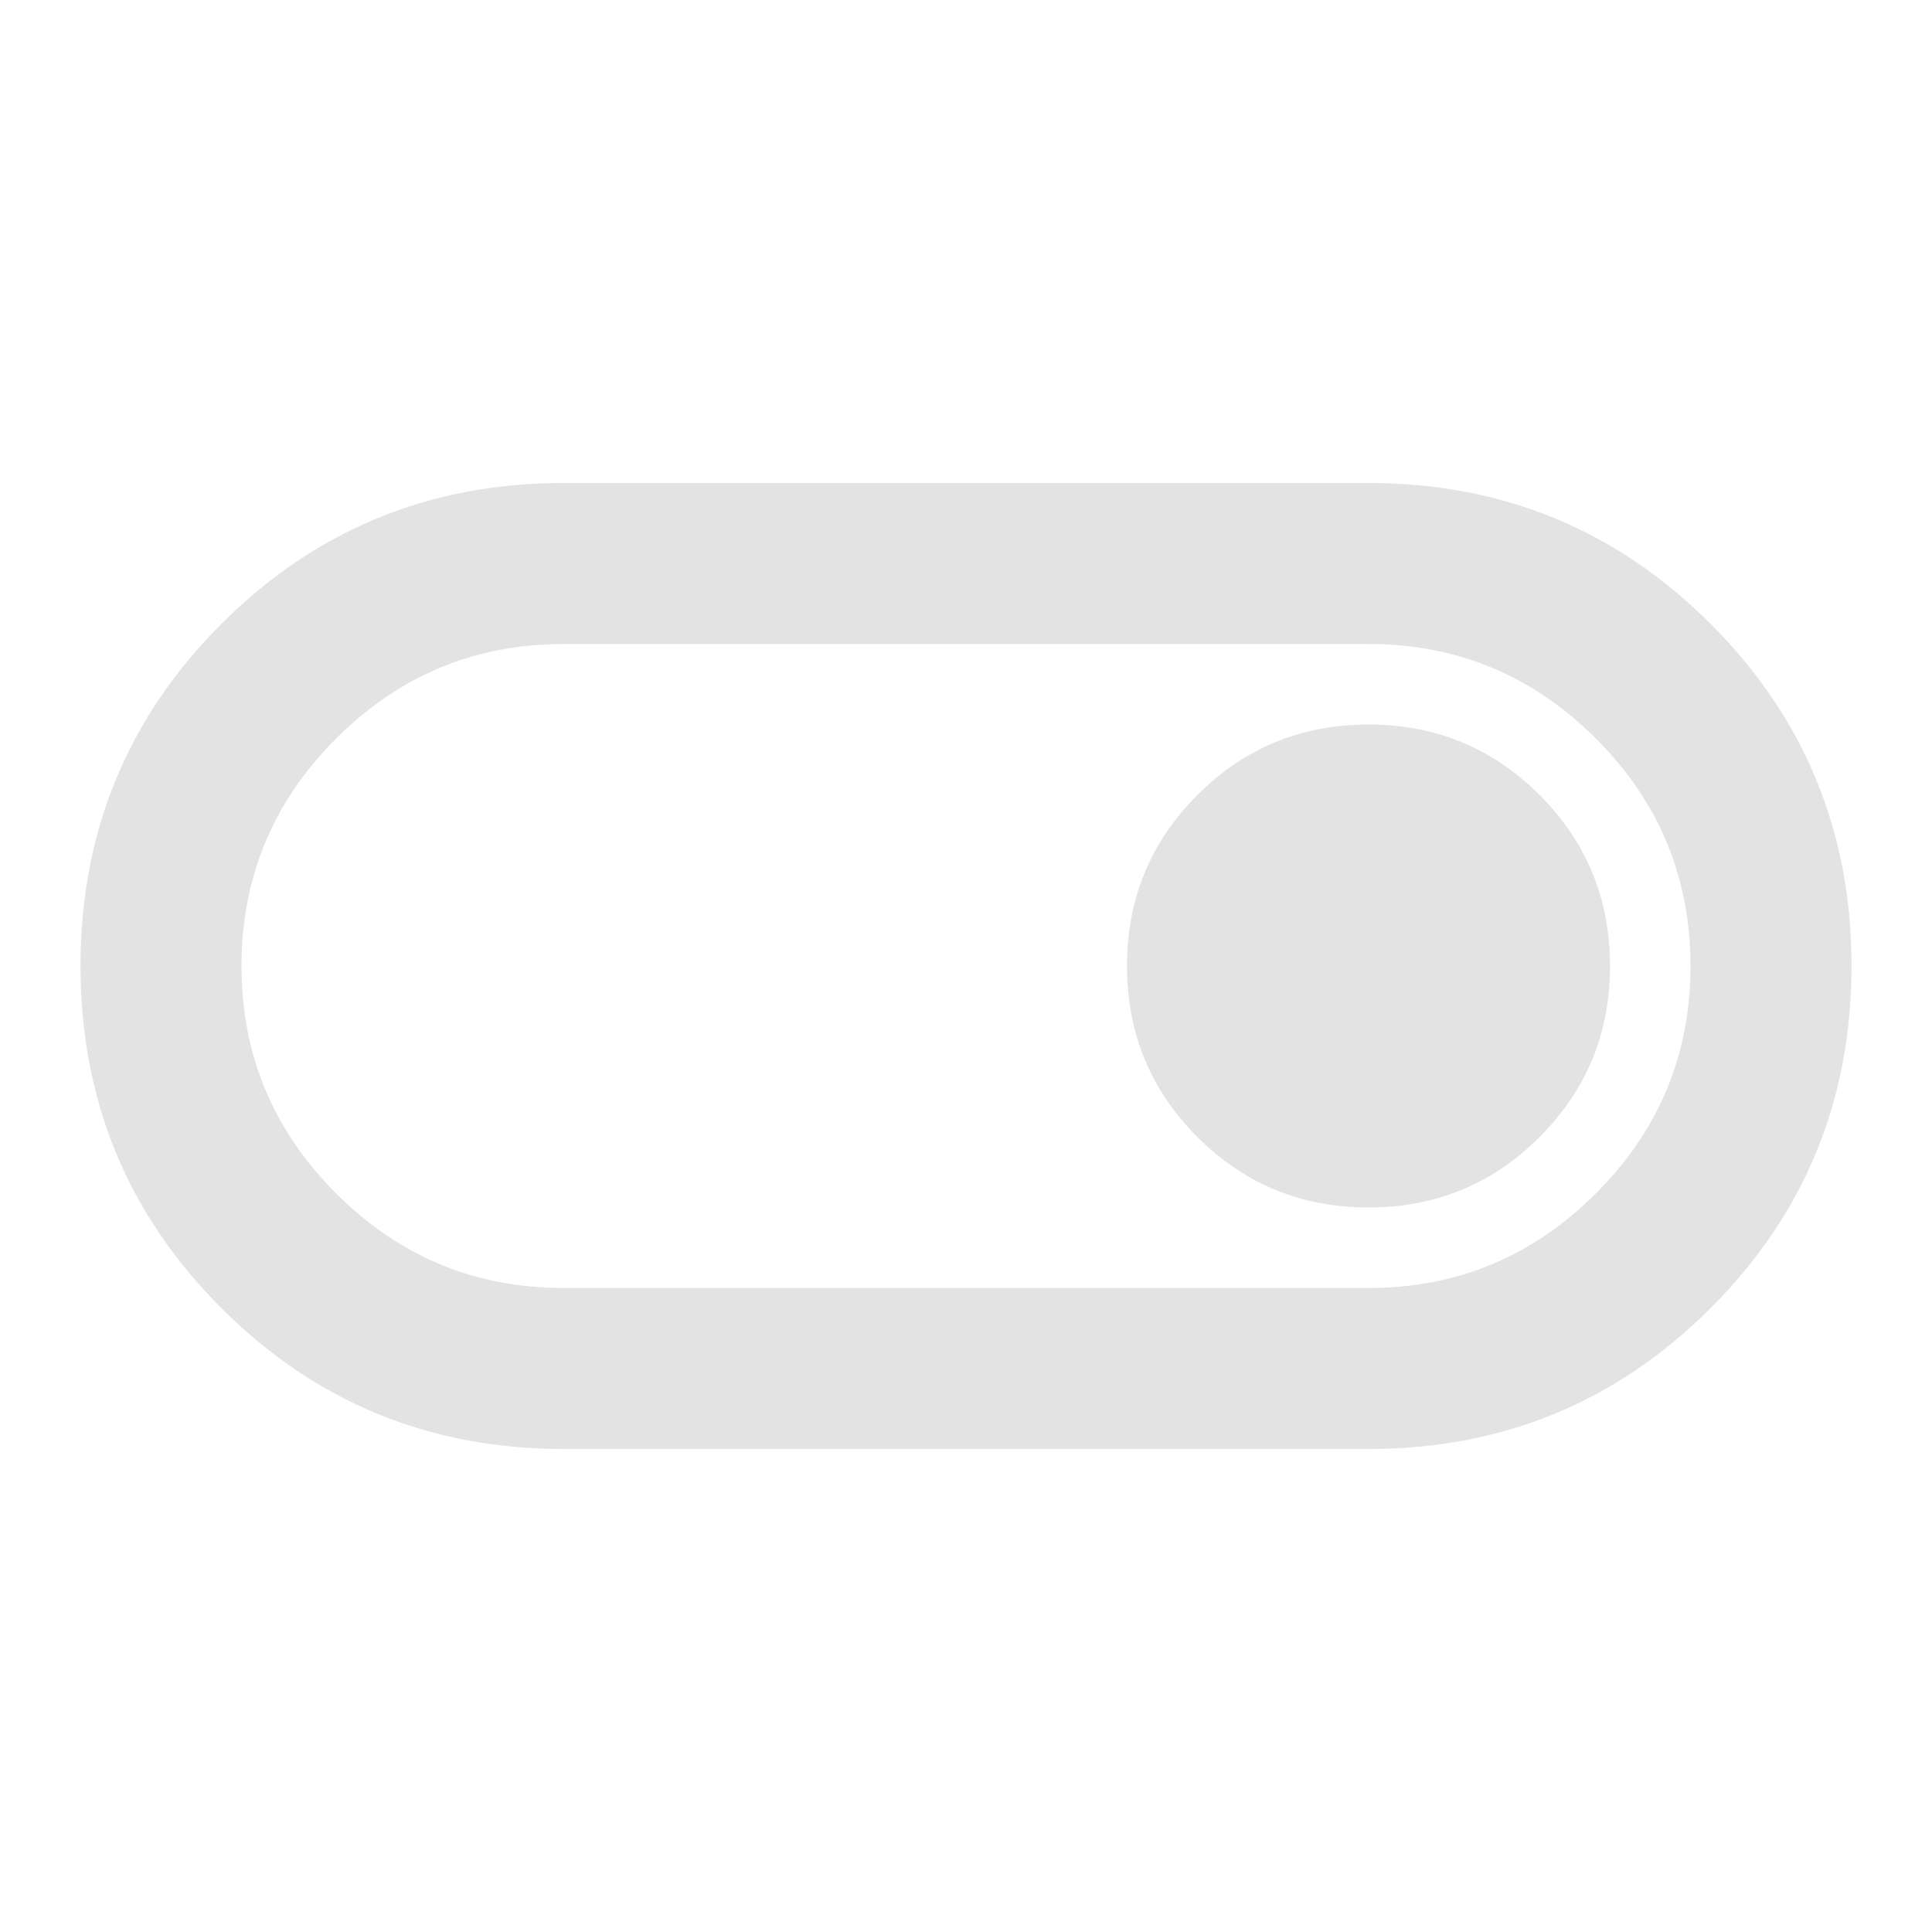
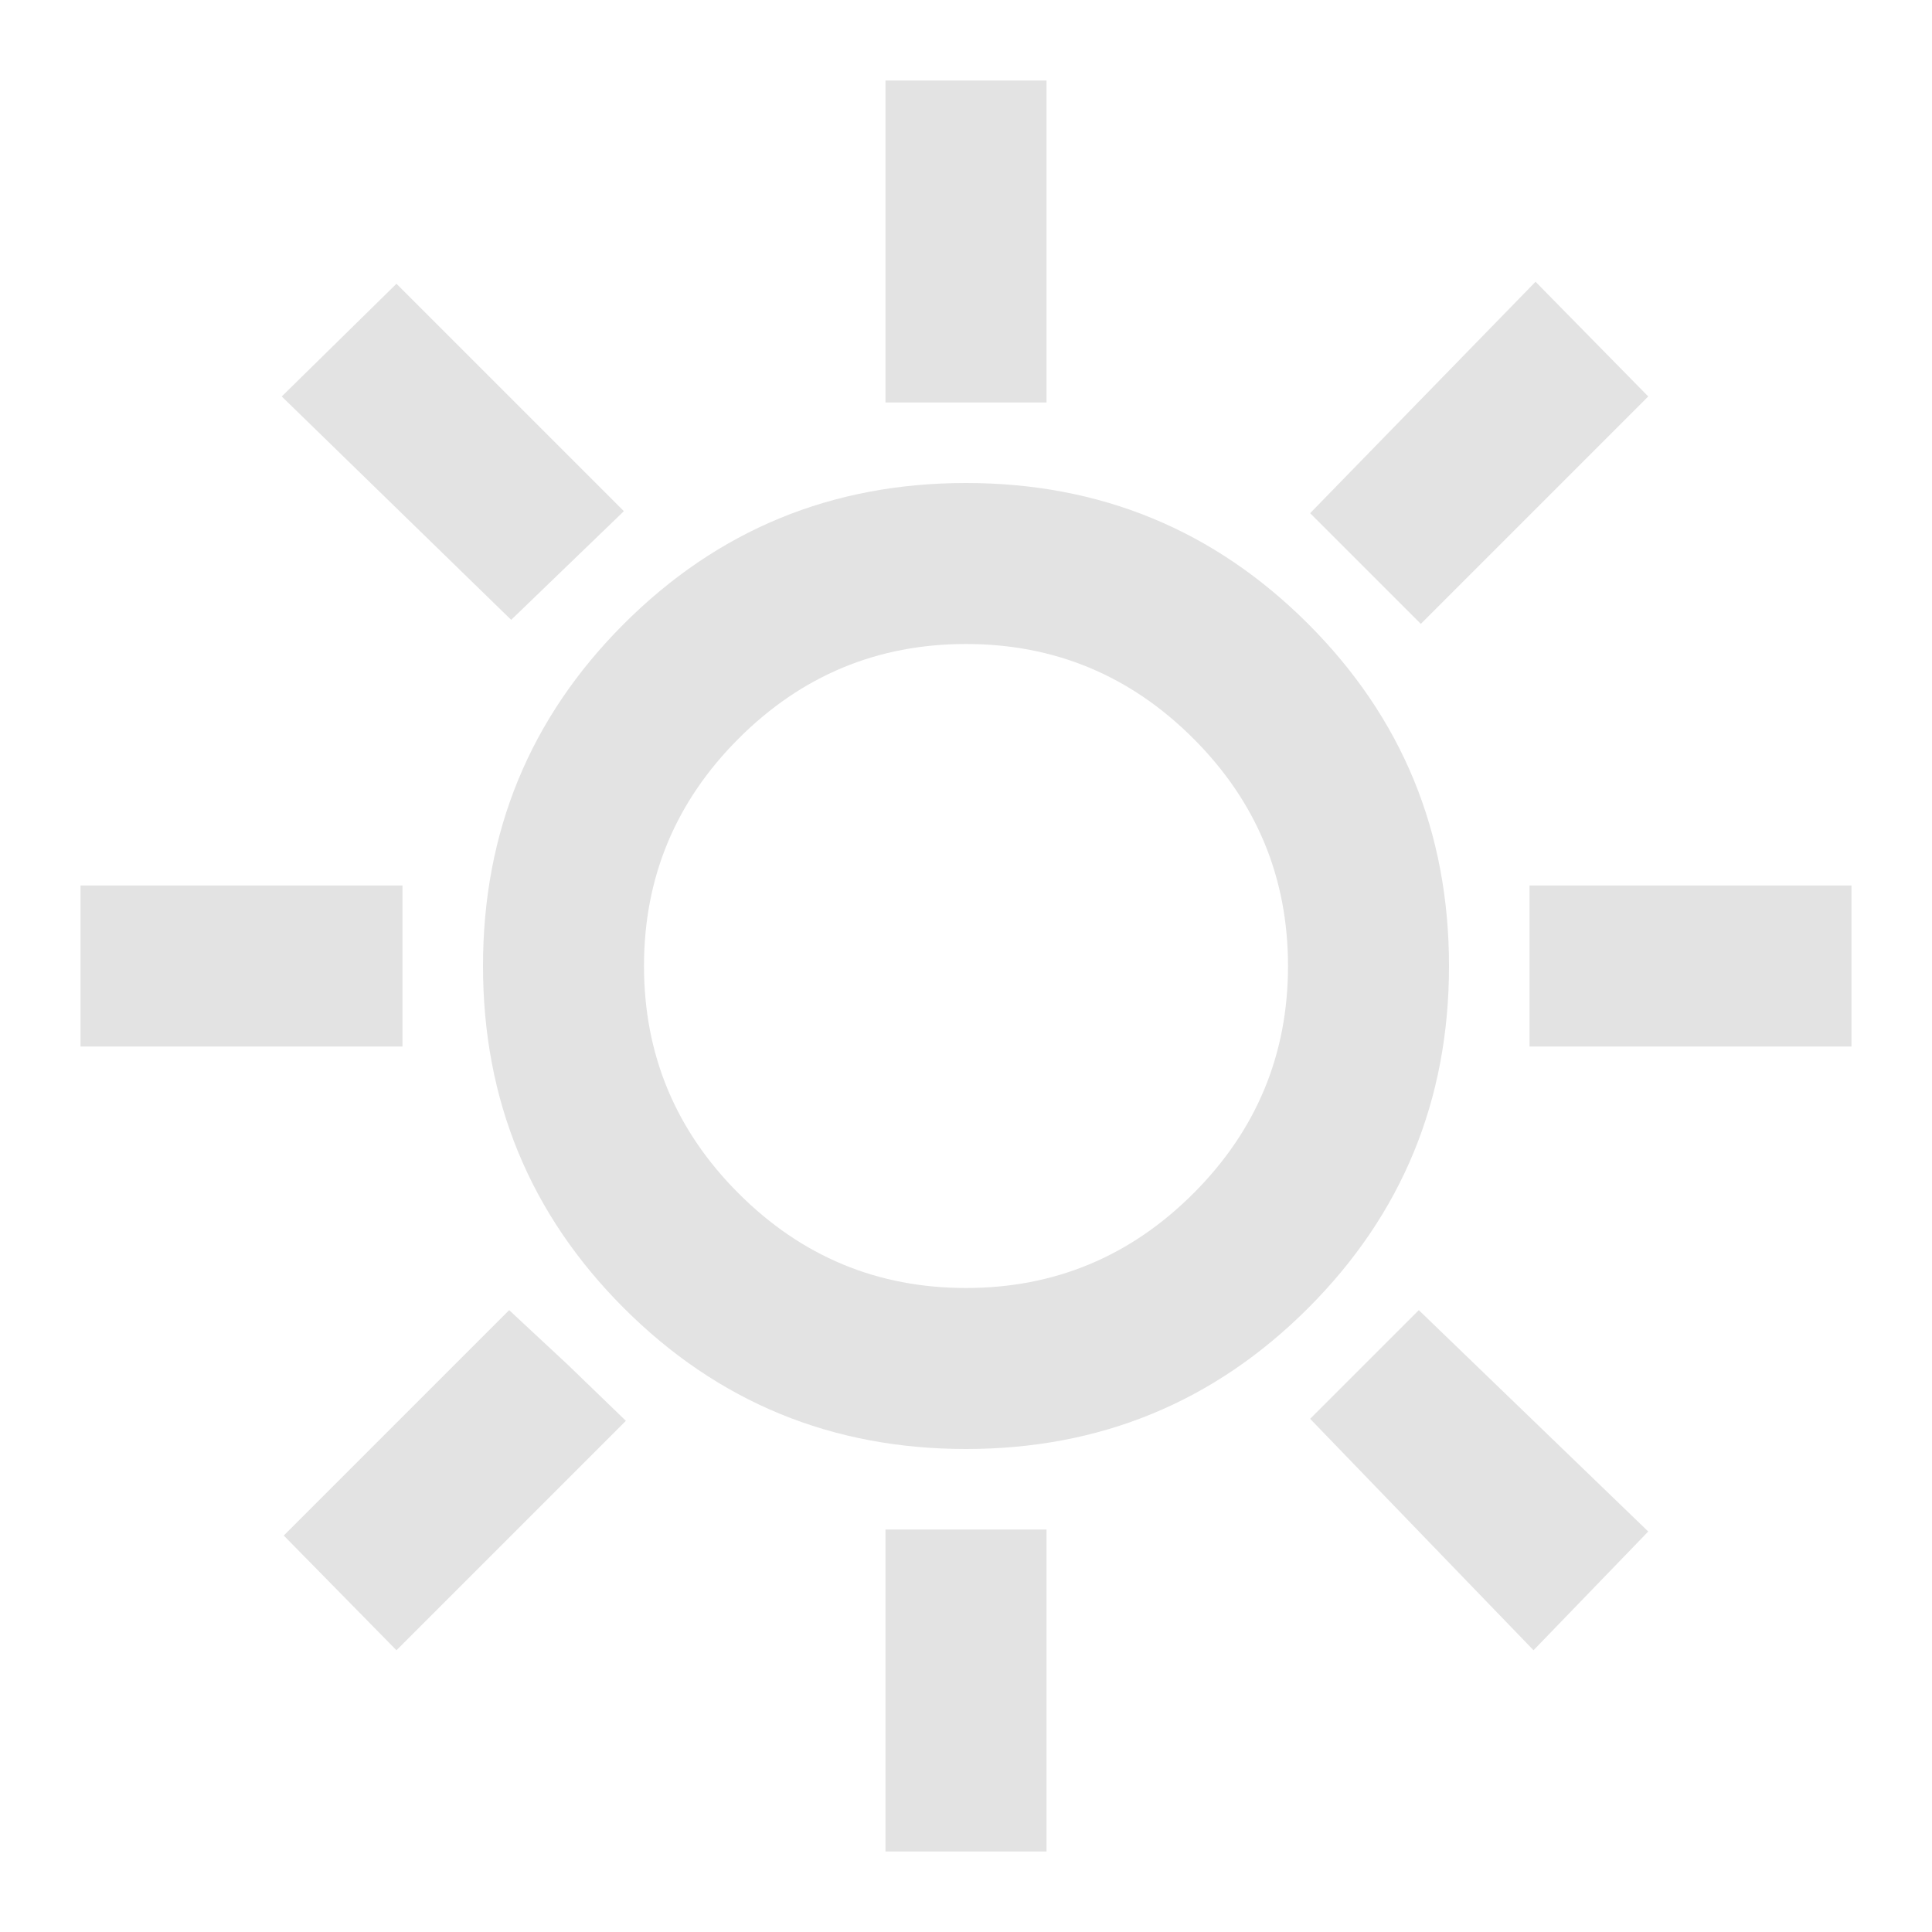
<svg xmlns="http://www.w3.org/2000/svg" height="24px" viewBox="0 -960 960 960" width="24px" fill="#e3e3e3">
-   <path d="M280-240q-100 0-170-70T40-480q0-100 70-170t170-70h400q100 0 170 70t70 170q0 100-70 170t-170 70H280Zm0-80h400q66 0 113-47t47-113q0-66-47-113t-113-47H280q-66 0-113 47t-47 113q0 66 47 113t113 47Zm400-40q50 0 85-35t35-85q0-50-35-85t-85-35q-50 0-85 35t-35 85q0 50 35 85t85 35ZM480-480Z" />
+   <path d="M440-760v-160h80v160h-80Zm266 110-55-55 112-115 56 57-113 113Zm54 210v-80h160v80H760ZM440-40v-160h80v160h-80ZM254-652 140-763l57-56 113 113-56 54Zm508 512L651-255l54-54 114 110-57 59ZM40-440v-80h160v80H40Zm157 300-56-57 112-112 29 27 29 28-114 114Zm283-100q-100 0-170-70t-70-170q0-100 70-170t170-70q100 0 170 70t70 170q0 100-70 170t-170 70Zm0-80q66 0 113-47t47-113q0-66-47-113t-113-47q-66 0-113 47t-47 113q0 66 47 113t113 47Zm0-160Z" />
</svg>
